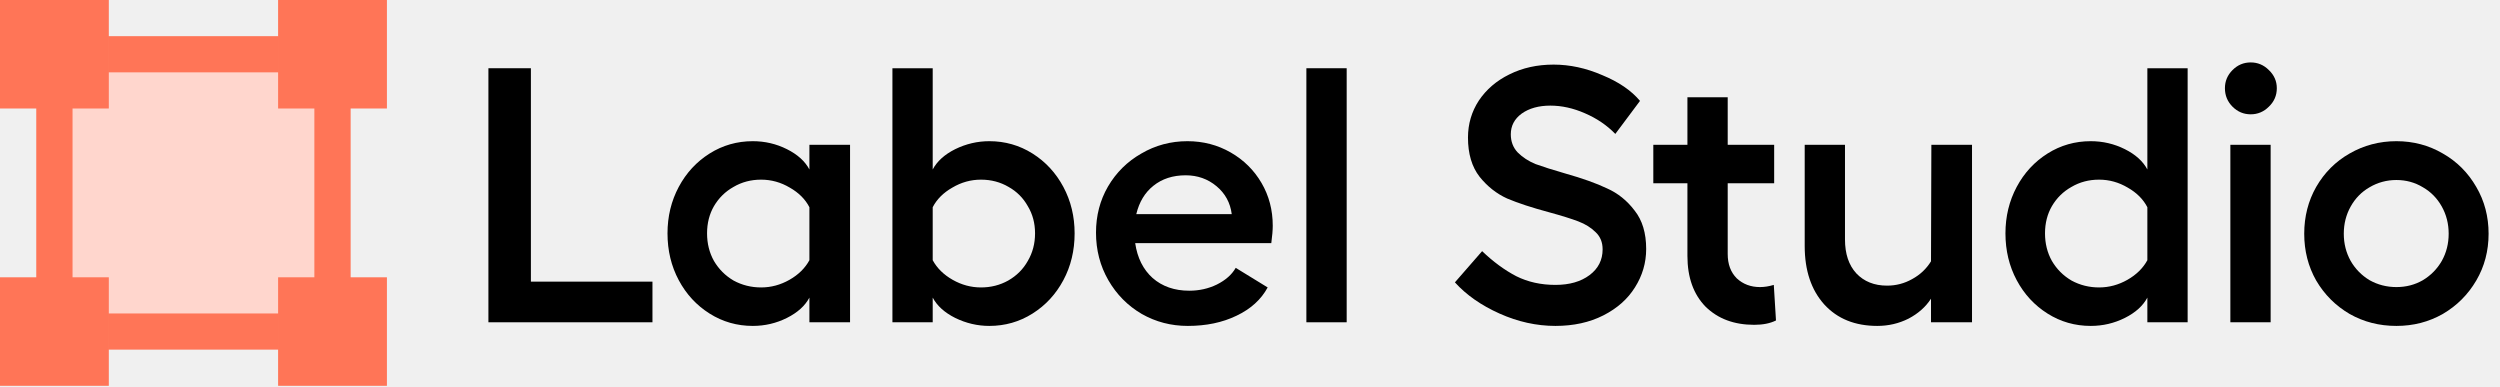
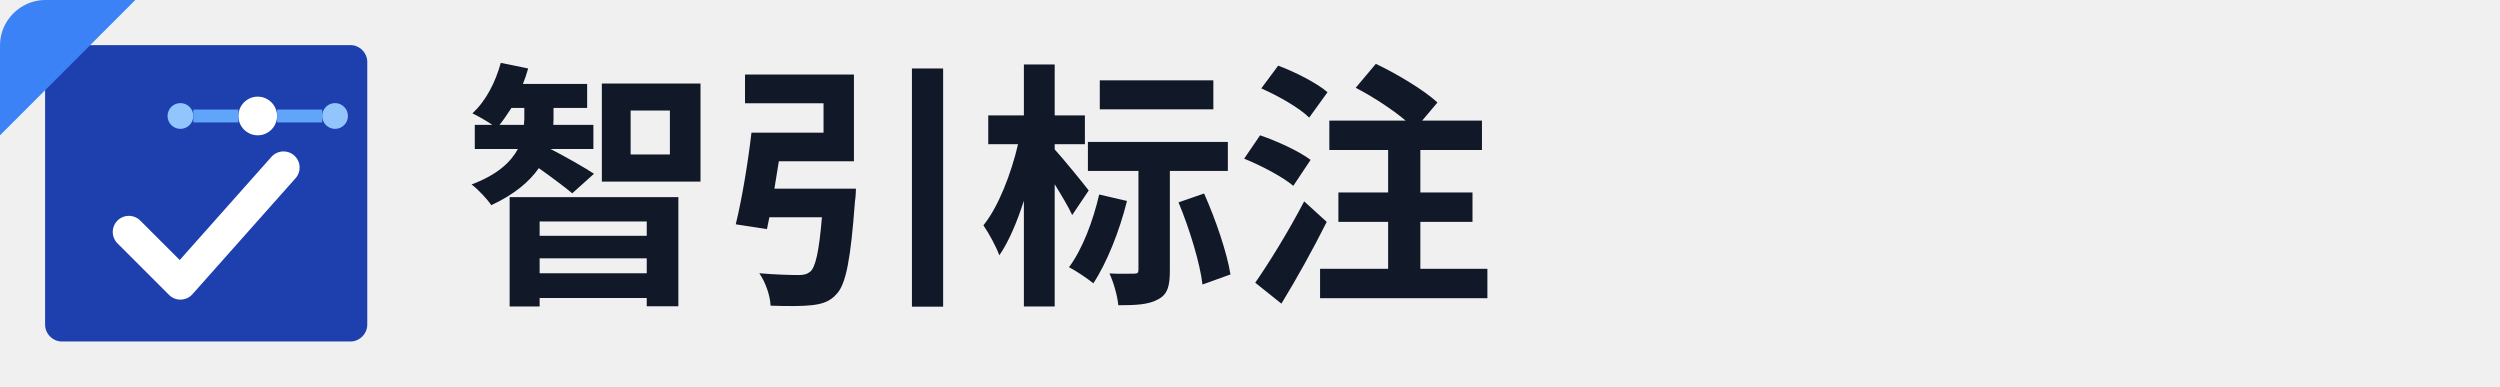
<svg xmlns="http://www.w3.org/2000/svg" width="194" height="30" viewBox="0 0 194 30" fill="none">
-   <g clip-path="url(#clip0_3335_44667)">
-     <path d="M26.211 4.842H3.574V26.288H26.211V4.842Z" fill="#FFD6CD" />
-     <path fill-rule="evenodd" clip-rule="evenodd" d="M8.444 8.42H0V0H8.444V8.42ZM30.025 8.42H21.581V3.32022e-05H30.025V8.42ZM0 29.939H8.444V21.518H0V29.939ZM30.025 29.939H21.581V21.518H30.025V29.939ZM2.814 8.42H5.629V21.518H2.814V8.42ZM27.21 8.42H24.395V21.518H27.21V8.42ZM8.445 2.807H21.58V5.614H8.445V2.807ZM21.58 24.325H8.445V27.131H21.58V24.325Z" fill="#FF7557" />
-     <path d="M41.197 5.295V21.855H50.631V25.009H37.901V5.295H41.197Z" fill="currentColor" />
-     <path d="M65.964 25.009H62.81V23.094C62.472 23.732 61.89 24.258 61.064 24.671C60.238 25.084 59.355 25.291 58.417 25.291C57.196 25.291 56.079 24.972 55.065 24.333C54.051 23.695 53.253 22.831 52.671 21.742C52.089 20.653 51.798 19.442 51.798 18.109C51.798 16.795 52.089 15.593 52.671 14.504C53.253 13.415 54.051 12.552 55.065 11.913C56.079 11.275 57.196 10.956 58.417 10.956C59.355 10.956 60.238 11.162 61.064 11.575C61.89 11.988 62.472 12.514 62.81 13.152V11.237H65.964V25.009ZM54.868 18.109C54.868 18.898 55.046 19.611 55.403 20.25C55.779 20.888 56.286 21.395 56.924 21.77C57.581 22.127 58.295 22.305 59.064 22.305C59.834 22.305 60.566 22.108 61.261 21.714C61.956 21.32 62.472 20.813 62.81 20.193V16.081C62.491 15.462 61.984 14.955 61.289 14.56C60.595 14.147 59.853 13.941 59.064 13.941C58.276 13.941 57.562 14.129 56.924 14.504C56.286 14.861 55.779 15.358 55.403 15.997C55.046 16.616 54.868 17.32 54.868 18.109Z" fill="currentColor" />
-     <path d="M72.378 13.152C72.716 12.514 73.298 11.988 74.124 11.575C74.969 11.162 75.851 10.956 76.771 10.956C77.992 10.956 79.109 11.275 80.123 11.913C81.137 12.552 81.935 13.415 82.517 14.504C83.099 15.593 83.39 16.795 83.39 18.109C83.39 19.442 83.099 20.653 82.517 21.742C81.935 22.831 81.137 23.695 80.123 24.333C79.109 24.972 77.992 25.291 76.771 25.291C75.851 25.291 74.969 25.084 74.124 24.671C73.298 24.258 72.716 23.732 72.378 23.094V25.009H69.252V5.295H72.378V13.152ZM72.378 20.193C72.716 20.813 73.232 21.32 73.927 21.714C74.622 22.108 75.354 22.305 76.124 22.305C76.893 22.305 77.597 22.127 78.236 21.77C78.893 21.395 79.4 20.888 79.757 20.25C80.132 19.611 80.32 18.898 80.32 18.109C80.32 17.32 80.132 16.616 79.757 15.997C79.4 15.358 78.902 14.861 78.264 14.504C77.626 14.129 76.912 13.941 76.124 13.941C75.335 13.941 74.593 14.147 73.899 14.56C73.204 14.955 72.697 15.462 72.378 16.081V20.193Z" fill="currentColor" />
-     <path d="M92.175 25.291C90.879 25.291 89.687 24.981 88.598 24.361C87.509 23.723 86.646 22.85 86.007 21.742C85.369 20.634 85.05 19.405 85.05 18.053C85.05 16.738 85.359 15.546 85.979 14.476C86.617 13.387 87.481 12.533 88.57 11.913C89.659 11.275 90.851 10.956 92.147 10.956C93.367 10.956 94.484 11.247 95.498 11.829C96.512 12.411 97.31 13.199 97.892 14.194C98.474 15.19 98.765 16.297 98.765 17.518C98.765 17.856 98.728 18.306 98.653 18.869H88.091C88.26 20.015 88.711 20.916 89.443 21.573C90.194 22.23 91.142 22.559 92.288 22.559C93.057 22.559 93.771 22.399 94.428 22.08C95.104 21.742 95.592 21.31 95.892 20.785L98.371 22.305C97.864 23.244 97.057 23.977 95.949 24.502C94.86 25.028 93.602 25.291 92.175 25.291ZM95.583 16.616C95.47 15.734 95.076 15.011 94.4 14.448C93.724 13.885 92.926 13.603 92.006 13.603C91.011 13.603 90.175 13.875 89.499 14.42C88.842 14.945 88.401 15.678 88.176 16.616H95.583Z" fill="currentColor" />
-     <path d="M104.502 25.009H101.375V5.295H104.502V25.009Z" fill="currentColor" />
-     <path d="M120.561 5.013C121.819 5.013 123.077 5.285 124.335 5.83C125.612 6.356 126.588 7.022 127.264 7.829L125.349 10.392C124.692 9.716 123.903 9.181 122.983 8.787C122.082 8.393 121.19 8.196 120.308 8.196C119.407 8.196 118.665 8.402 118.083 8.815C117.52 9.228 117.238 9.763 117.238 10.421C117.238 10.984 117.417 11.453 117.773 11.829C118.149 12.204 118.609 12.505 119.153 12.73C119.717 12.936 120.486 13.181 121.463 13.462C122.796 13.838 123.875 14.223 124.701 14.617C125.546 14.992 126.26 15.565 126.842 16.335C127.443 17.086 127.743 18.081 127.743 19.32C127.743 20.39 127.452 21.385 126.87 22.305C126.307 23.207 125.49 23.93 124.42 24.474C123.35 25.018 122.11 25.291 120.702 25.291C119.238 25.291 117.792 24.972 116.365 24.333C114.938 23.695 113.783 22.887 112.901 21.911L115.013 19.489C115.877 20.315 116.759 20.963 117.661 21.432C118.562 21.883 119.576 22.108 120.702 22.108C121.791 22.108 122.674 21.855 123.35 21.348C124.026 20.841 124.363 20.174 124.363 19.348C124.363 18.804 124.185 18.363 123.828 18.025C123.472 17.668 123.021 17.386 122.477 17.18C121.932 16.973 121.181 16.738 120.223 16.476C118.89 16.119 117.801 15.762 116.957 15.405C116.13 15.03 115.417 14.467 114.816 13.716C114.215 12.946 113.915 11.932 113.915 10.674C113.915 9.623 114.197 8.665 114.76 7.801C115.342 6.938 116.13 6.262 117.126 5.774C118.139 5.267 119.285 5.013 120.561 5.013Z" fill="currentColor" />
-     <path d="M136.126 25.206C134.568 25.206 133.31 24.737 132.352 23.798C131.414 22.84 130.944 21.526 130.944 19.855V14.223H128.297V11.237H130.944V7.548H134.07V11.237H137.675V14.223H134.07V19.714C134.07 20.503 134.305 21.132 134.774 21.601C135.263 22.052 135.863 22.277 136.577 22.277C136.915 22.277 137.272 22.221 137.647 22.108L137.816 24.868C137.365 25.094 136.802 25.206 136.126 25.206Z" fill="currentColor" />
-     <path d="M149.846 23.178C149.433 23.817 148.851 24.333 148.1 24.727C147.349 25.103 146.541 25.291 145.678 25.291C143.95 25.291 142.58 24.737 141.566 23.629C140.552 22.503 140.045 20.991 140.045 19.095V11.237H143.171V18.588C143.171 19.696 143.462 20.569 144.044 21.207C144.645 21.845 145.443 22.165 146.438 22.165C147.133 22.165 147.78 21.996 148.381 21.658C149.001 21.32 149.489 20.86 149.846 20.278L149.874 11.237H153.028V25.009H149.846V23.178Z" fill="currentColor" />
-     <path d="M166.635 16.081C166.315 15.462 165.809 14.955 165.114 14.56C164.419 14.147 163.678 13.941 162.889 13.941C162.1 13.941 161.387 14.129 160.749 14.504C160.11 14.861 159.603 15.358 159.228 15.997C158.871 16.616 158.693 17.32 158.693 18.109C158.693 18.898 158.871 19.611 159.228 20.25C159.603 20.888 160.11 21.395 160.749 21.77C161.406 22.127 162.119 22.305 162.889 22.305C163.659 22.305 164.391 22.108 165.086 21.714C165.78 21.32 166.297 20.813 166.635 20.193V16.081ZM155.623 18.109C155.623 16.795 155.914 15.593 156.496 14.504C157.078 13.415 157.876 12.552 158.89 11.913C159.904 11.275 161.021 10.956 162.241 10.956C163.18 10.956 164.062 11.162 164.889 11.575C165.715 11.988 166.297 12.514 166.635 13.152V5.295H169.761V25.009H166.635V23.094C166.297 23.732 165.715 24.258 164.889 24.671C164.062 25.084 163.18 25.291 162.241 25.291C161.021 25.291 159.904 24.972 158.89 24.333C157.876 23.695 157.078 22.831 156.496 21.742C155.914 20.653 155.623 19.442 155.623 18.109Z" fill="currentColor" />
-     <path d="M176.202 11.237V25.009H173.076V11.237H176.202ZM174.654 4.844C175.198 4.844 175.667 5.041 176.062 5.436C176.475 5.83 176.681 6.299 176.681 6.844C176.681 7.407 176.475 7.886 176.062 8.28C175.667 8.674 175.198 8.871 174.654 8.871C174.109 8.871 173.64 8.674 173.245 8.28C172.851 7.886 172.654 7.407 172.654 6.844C172.654 6.299 172.851 5.83 173.245 5.436C173.64 5.041 174.109 4.844 174.654 4.844Z" fill="currentColor" />
-     <path d="M185.962 10.956C187.276 10.956 188.477 11.275 189.566 11.913C190.655 12.533 191.519 13.396 192.157 14.504C192.796 15.593 193.115 16.804 193.115 18.137C193.115 19.47 192.796 20.681 192.157 21.77C191.519 22.859 190.655 23.723 189.566 24.361C188.477 24.981 187.276 25.291 185.962 25.291C184.628 25.291 183.417 24.981 182.328 24.361C181.239 23.723 180.376 22.859 179.737 21.77C179.118 20.681 178.808 19.47 178.808 18.137C178.808 16.804 179.118 15.593 179.737 14.504C180.376 13.396 181.239 12.533 182.328 11.913C183.436 11.275 184.647 10.956 185.962 10.956ZM181.878 18.137C181.878 18.907 182.056 19.611 182.413 20.25C182.77 20.869 183.258 21.367 183.877 21.742C184.516 22.099 185.21 22.277 185.962 22.277C186.713 22.277 187.398 22.099 188.017 21.742C188.637 21.367 189.125 20.869 189.482 20.25C189.839 19.611 190.017 18.907 190.017 18.137C190.017 17.367 189.839 16.663 189.482 16.025C189.125 15.387 188.637 14.889 188.017 14.532C187.398 14.157 186.713 13.969 185.962 13.969C185.21 13.969 184.516 14.157 183.877 14.532C183.258 14.889 182.77 15.387 182.413 16.025C182.056 16.663 181.878 17.367 181.878 18.137Z" fill="currentColor" />
+   <g>
+     <path d="M27.2 3.5H4.8C4.1 3.5 3.5 4.1 3.5 4.8V25.2C3.5 25.9 4.1 26.5 4.8 26.5H27.2C27.9 26.5 28.5 25.9 28.5 25.2V4.8C28.5 4.1 27.9 3.5 27.2 3.5Z" fill="#1e40af" />
+     <path d="M10.5 0H3.5C1.6 0 0 1.6 0 3.5V10.5L10.5 0Z" fill="#3b82f6" />
+     <path d="M10 18L14 22L22 13" stroke="white" stroke-width="2.5" stroke-linecap="round" stroke-linejoin="round" />
+     <circle cx="20" cy="9" r="1.5" fill="white" />
+     <circle cx="14" cy="9" r="1" fill="#93c5fd" />
+     <circle cx="26" cy="9" r="1" fill="#93c5fd" />
+     <line x1="15" y1="9" x2="18.5" y2="9" stroke="#60a5fa" stroke-width="1" />
+     <line x1="21.5" y1="9" x2="25" y2="9" stroke="#60a5fa" stroke-width="1" />
+   </g>
+   <g>
+     <text x="36" y="22" font-family="system-ui, -apple-system, 'PingFang SC', 'Microsoft YaHei', sans-serif" font-size="20" font-weight="700" fill="#111827">智引标注</text>
  </g>
</svg>
